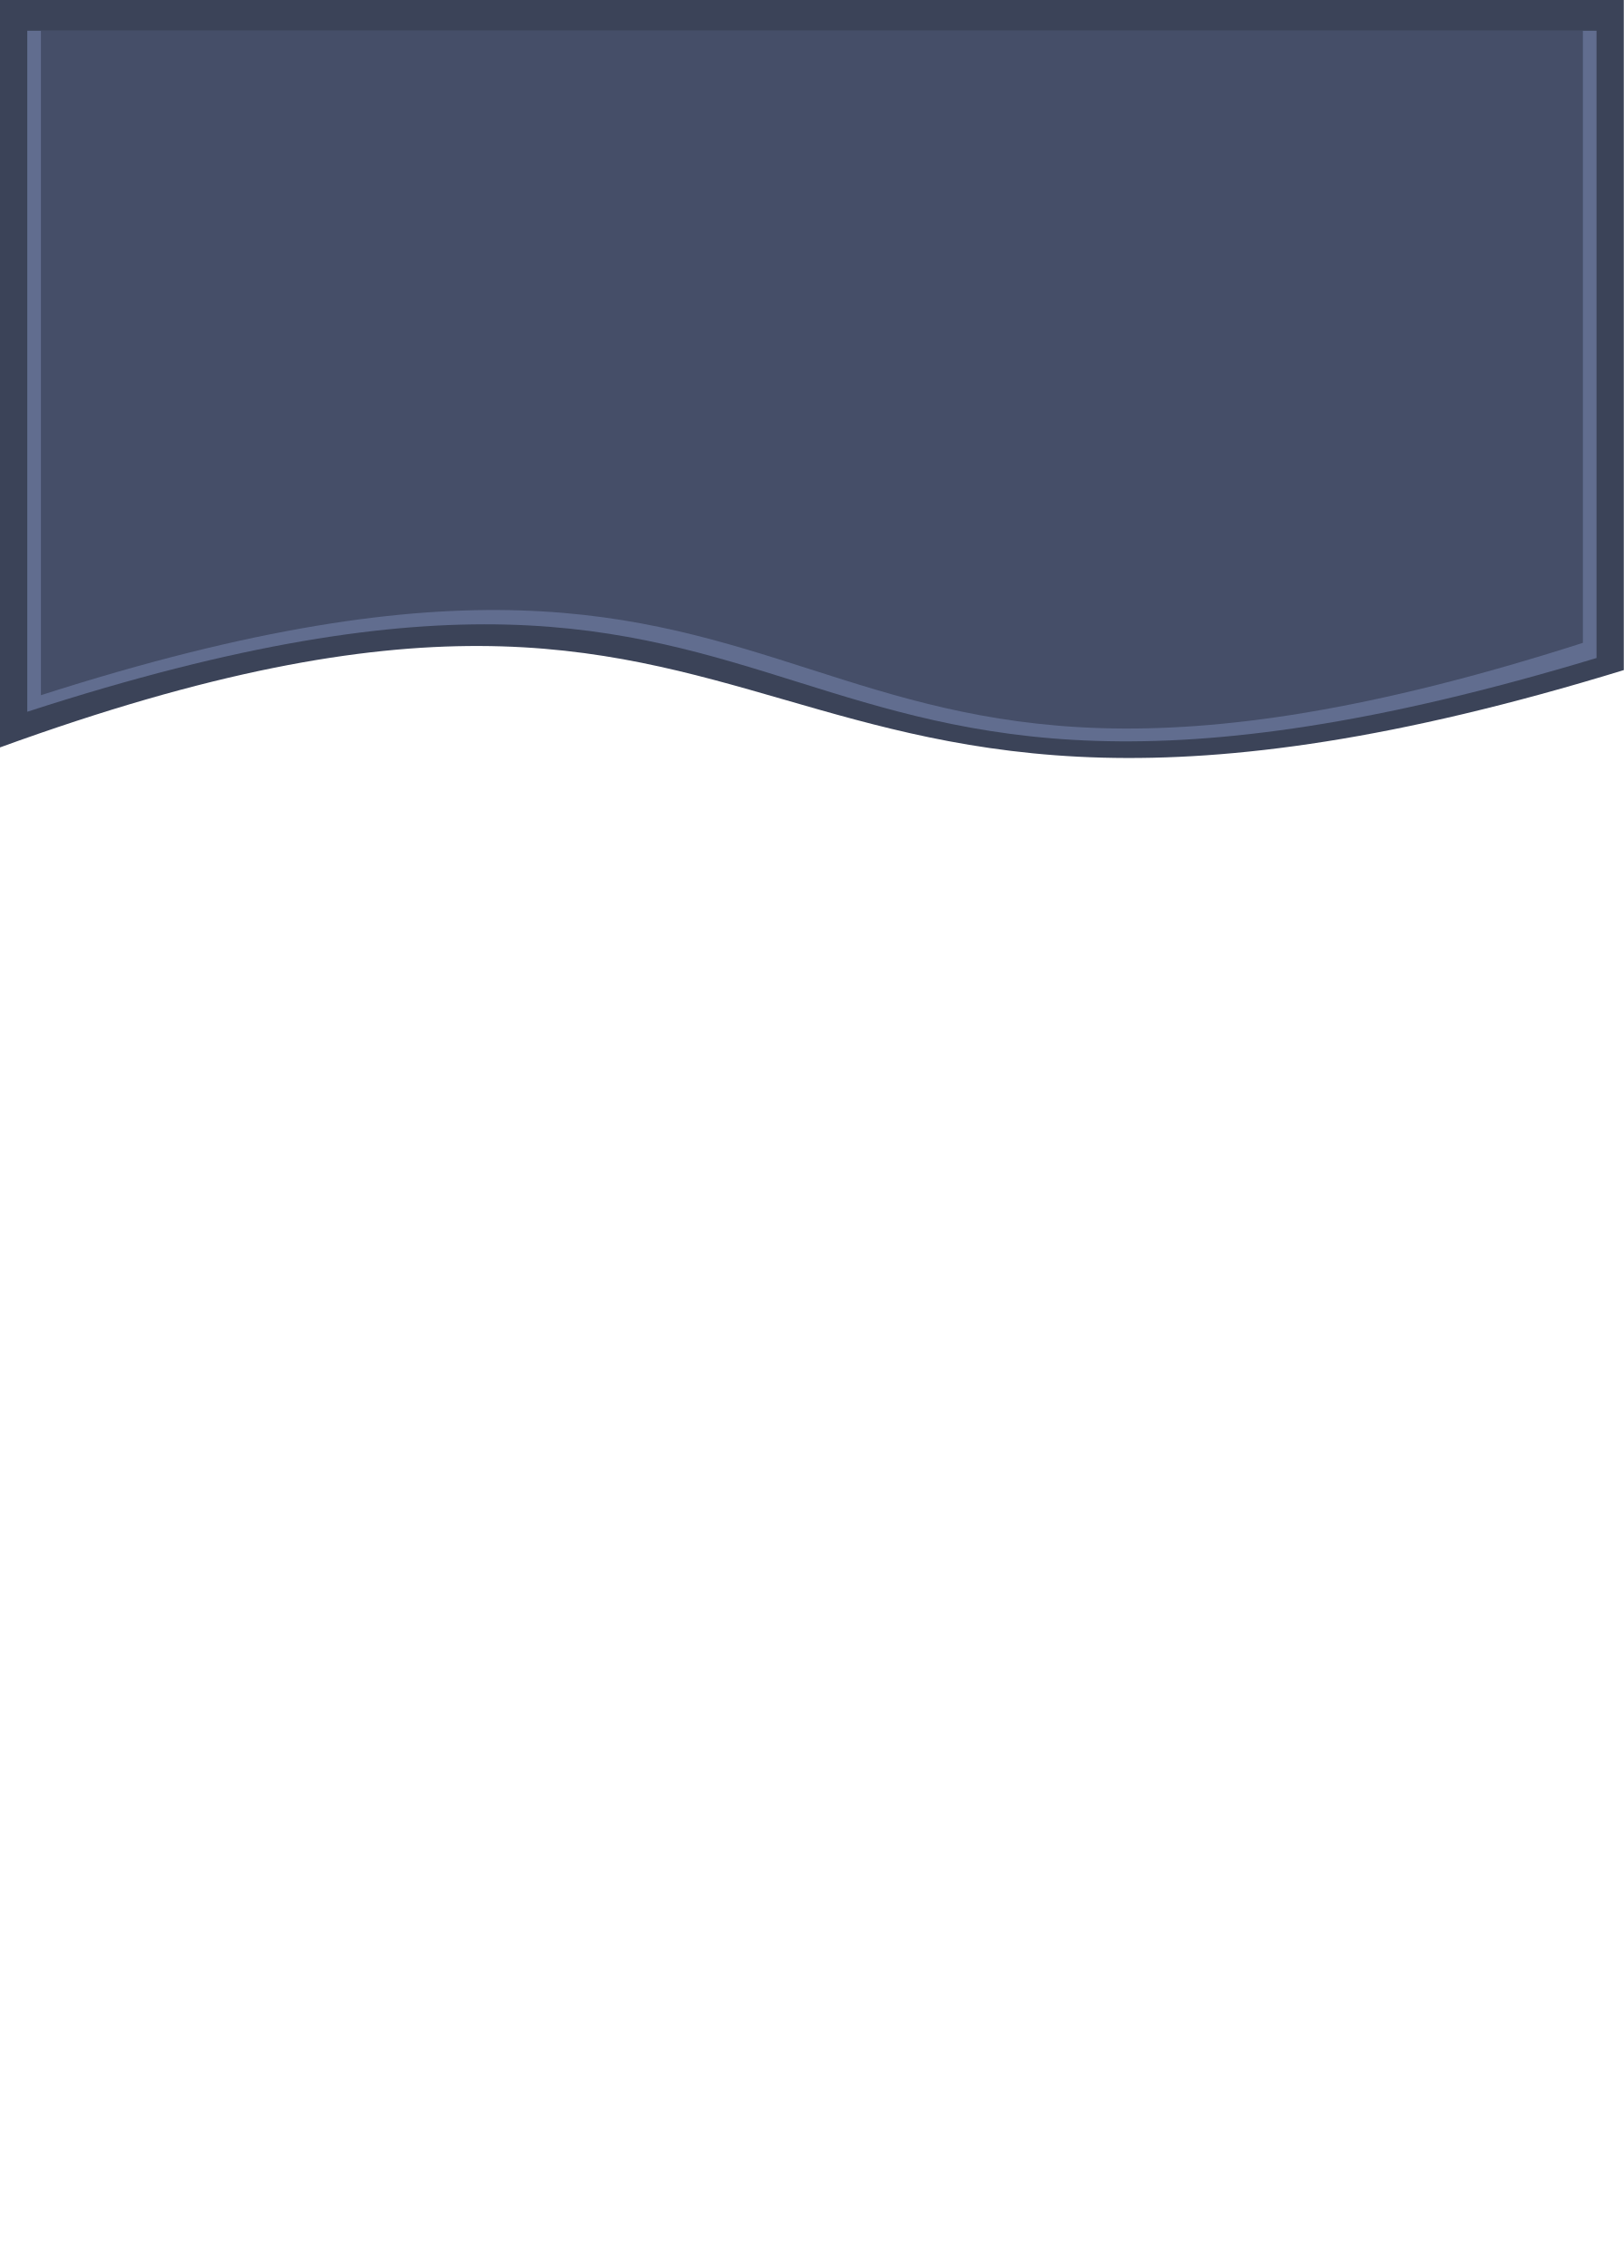
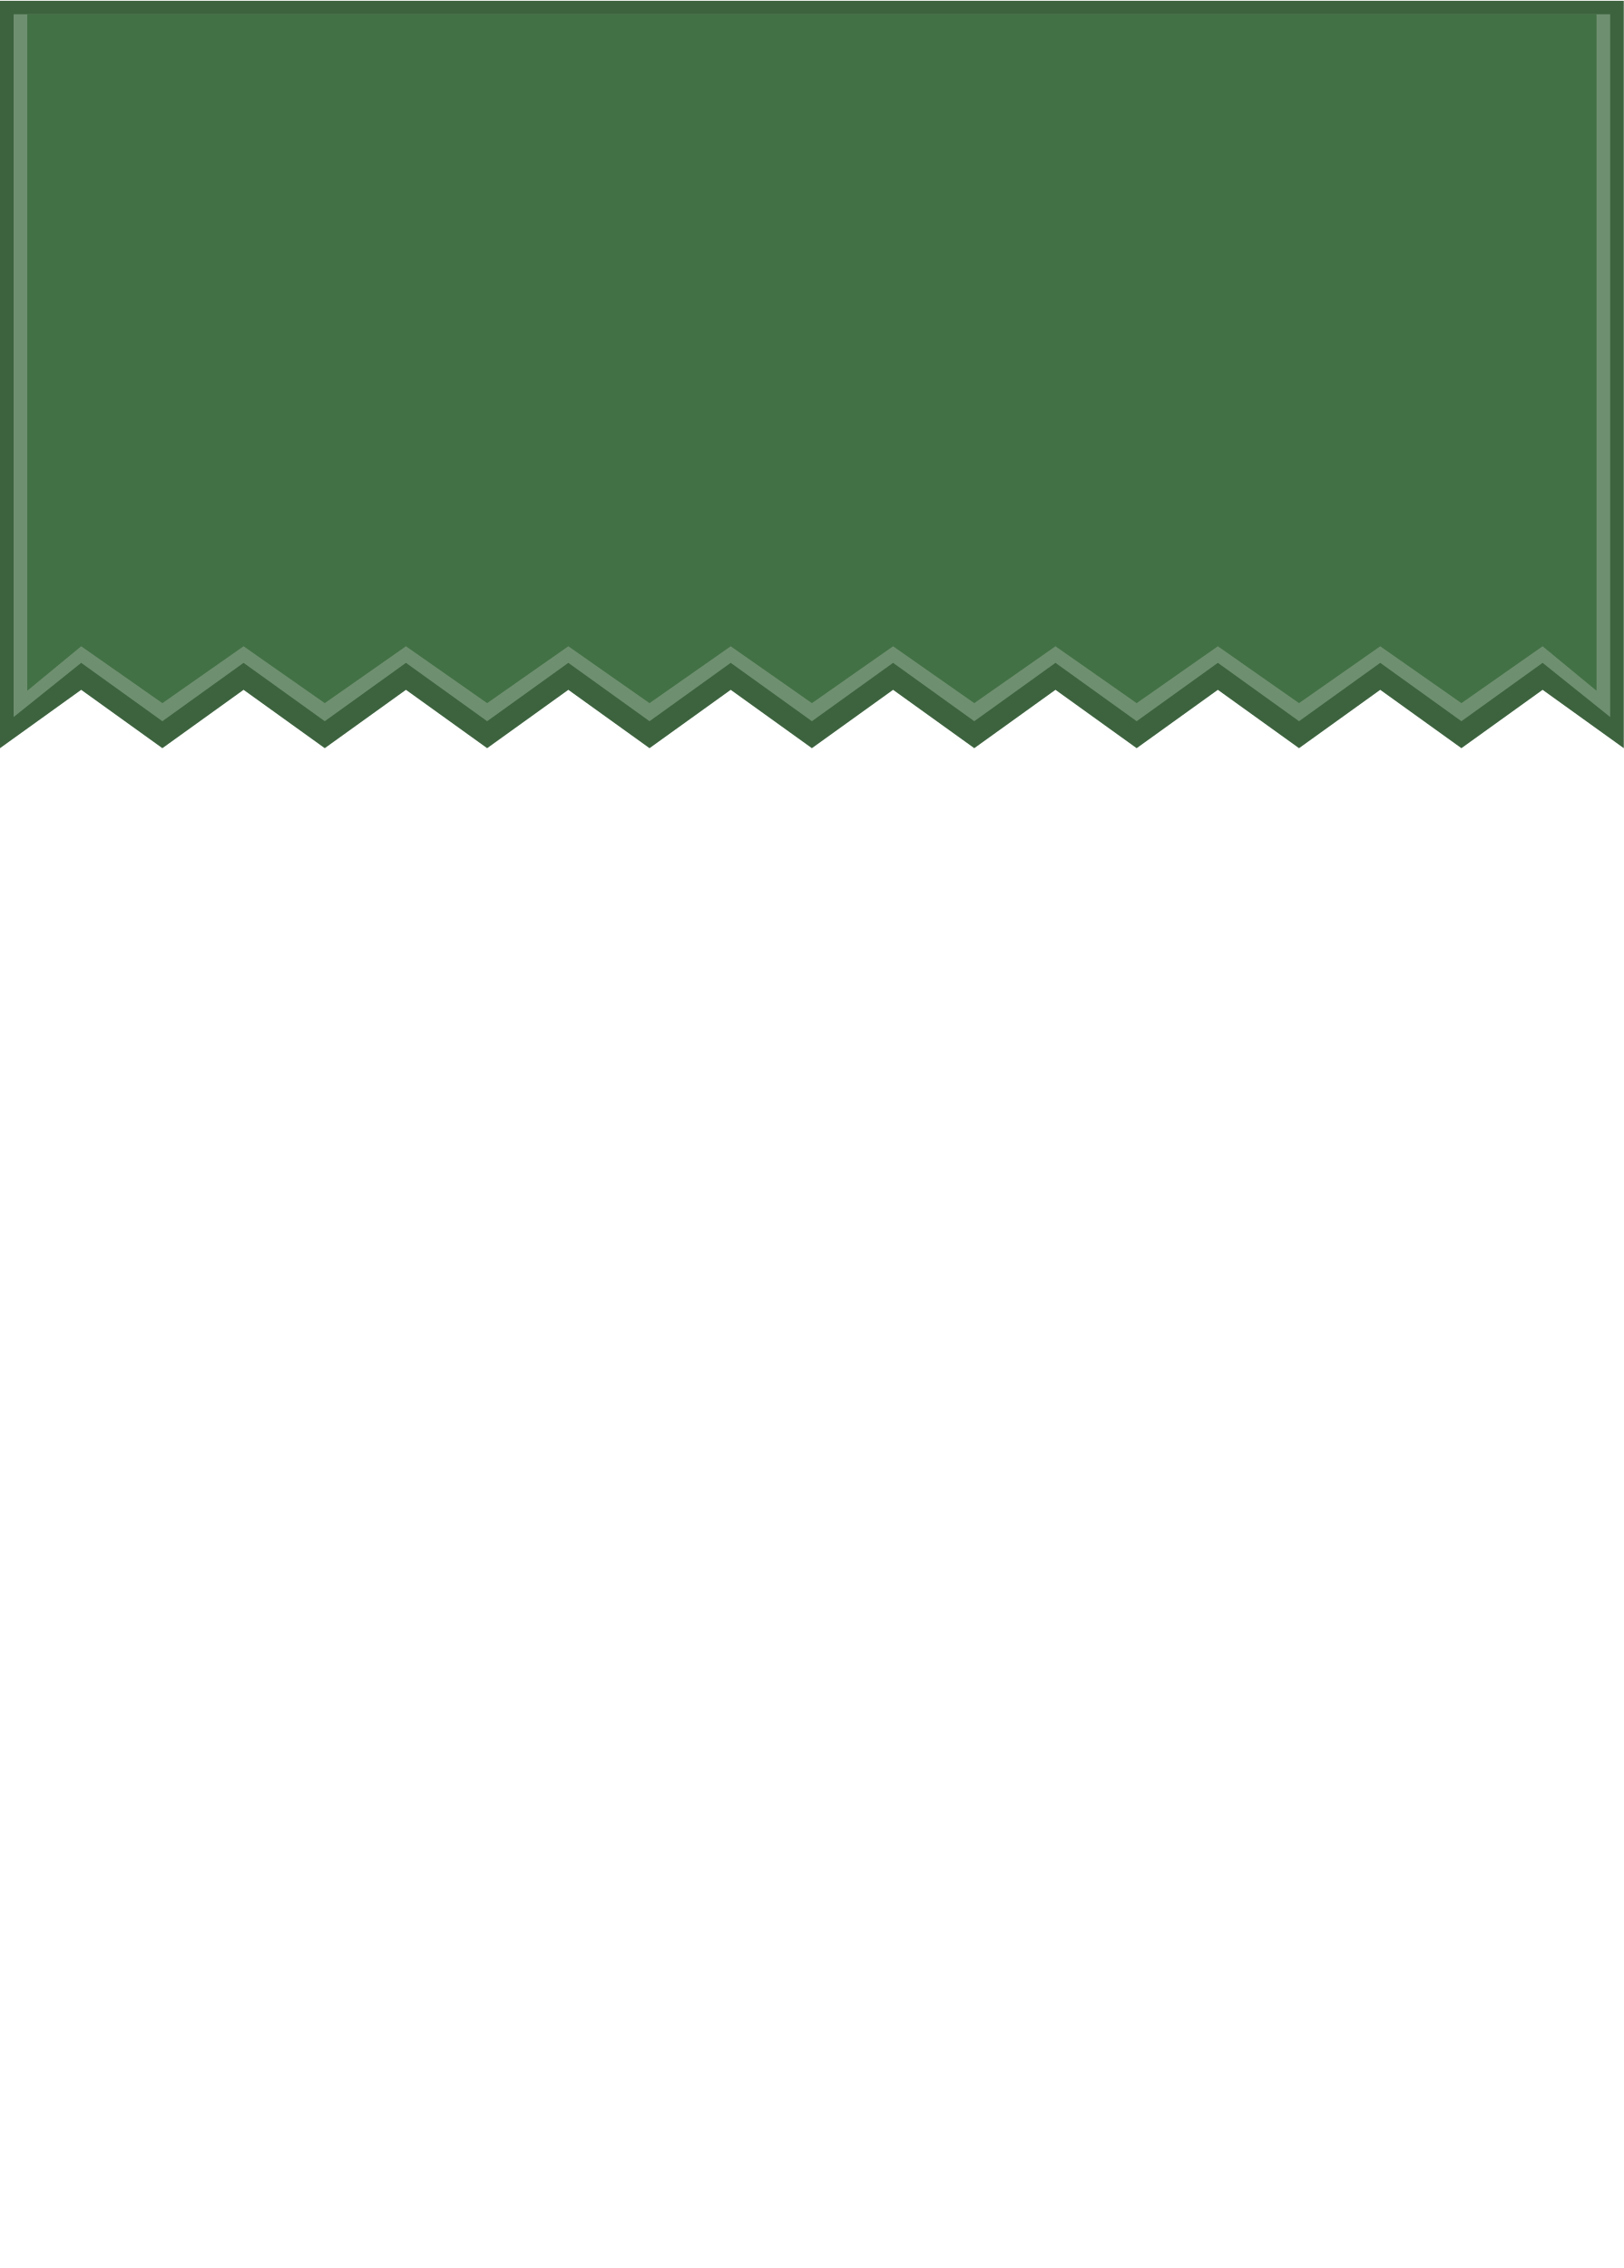
- <svg xmlns="http://www.w3.org/2000/svg" width="63mm" height="88mm" viewBox="0 0 63 88" version="1.1" id="svg3">
-   <defs id="defs3" />
-   <path id="rect1" style="fill:#3b4358;fill-opacity:1;stroke-width:0.266" d="M 63,-6.6639055e-5 H 0 V 29 c 32.576,-11.847 27.514,7.891 63,-3 z" />
-   <path id="path4" style="fill:#616d8f;fill-opacity:1;stroke-width:0.26" d="M 61.942,1.191 1.058,1.191 V 27.616 C 34.097,16.898 27.448,35.954 61.942,25.531 Z" />
-   <path id="path5" style="fill:#454e68;fill-opacity:1;stroke-width:0.26" d="M 61.413,1.191 H 1.588 V 26.974 C 34.56,16.389 28.308,35.565 61.413,24.943 Z" />
+ <svg xmlns="http://www.w3.org/2000/svg" width="63mm" height="88mm" viewBox="0 0 63 88" version="1.1" id="svg1">
+   <defs id="defs1" />
+   <path id="rect1" style="fill:#3c633e;stroke-width:0.182;fill-opacity:1" d="m 0,0.03 v 29 l 3.15,-2.264 3.15,2.264 3.15,-2.264 3.15,2.264 3.15,-2.264 3.15,2.264 3.15,-2.264 3.15,2.264 3.15,-2.264 3.15,2.264 3.15,-2.264 3.15,2.264 3.15,-2.264 3.15,2.264 3.15,-2.264 3.15,2.264 3.15,-2.264 3.15,2.264 3.15,-2.264 L 63,29.03 v -29 H 59.85 56.7 53.55 50.4 47.25 44.1 40.95 37.8 34.65 31.5 28.35 25.2 22.05 18.9 15.75 12.6 9.45 6.3 3.15 Z" />
+   <path id="path77" style="fill:#6f9070;fill-opacity:1;stroke-width:0.182" d="M 0.529,0.554 V 27.821 l 2.621,-2.102 3.15,2.264 3.15,-2.264 3.15,2.264 3.15,-2.264 3.15,2.264 3.15,-2.264 3.15,2.264 3.15,-2.264 3.15,2.264 3.15,-2.264 3.15,2.264 3.15,-2.264 3.15,2.264 3.15,-2.264 3.15,2.264 3.15,-2.264 3.15,2.264 3.15,-2.264 2.621,2.102 V 0.554 H 59.85 56.7 53.55 50.4 47.25 44.1 40.95 37.8 34.65 31.5 28.35 25.2 22.05 18.9 15.75 12.6 9.45 6.3 3.15 Z" />
+   <path id="path78" style="fill:#427145;fill-opacity:1;stroke-width:0.18" d="M 1.058,0.554 V 26.801 l 2.092,-1.725 3.15,2.206 3.15,-2.206 3.15,2.206 3.15,-2.206 3.15,2.206 3.15,-2.206 3.15,2.206 3.15,-2.206 3.15,2.206 3.15,-2.206 3.15,2.206 3.15,-2.206 3.15,2.206 3.15,-2.206 3.15,2.206 3.15,-2.206 3.15,2.206 3.15,-2.206 2.092,1.725 V 0.554 H 59.85 56.7 53.55 50.4 47.25 44.1 40.95 37.8 34.65 31.5 28.35 25.2 22.05 18.9 15.75 12.6 9.45 6.3 3.15 Z" />
</svg>
